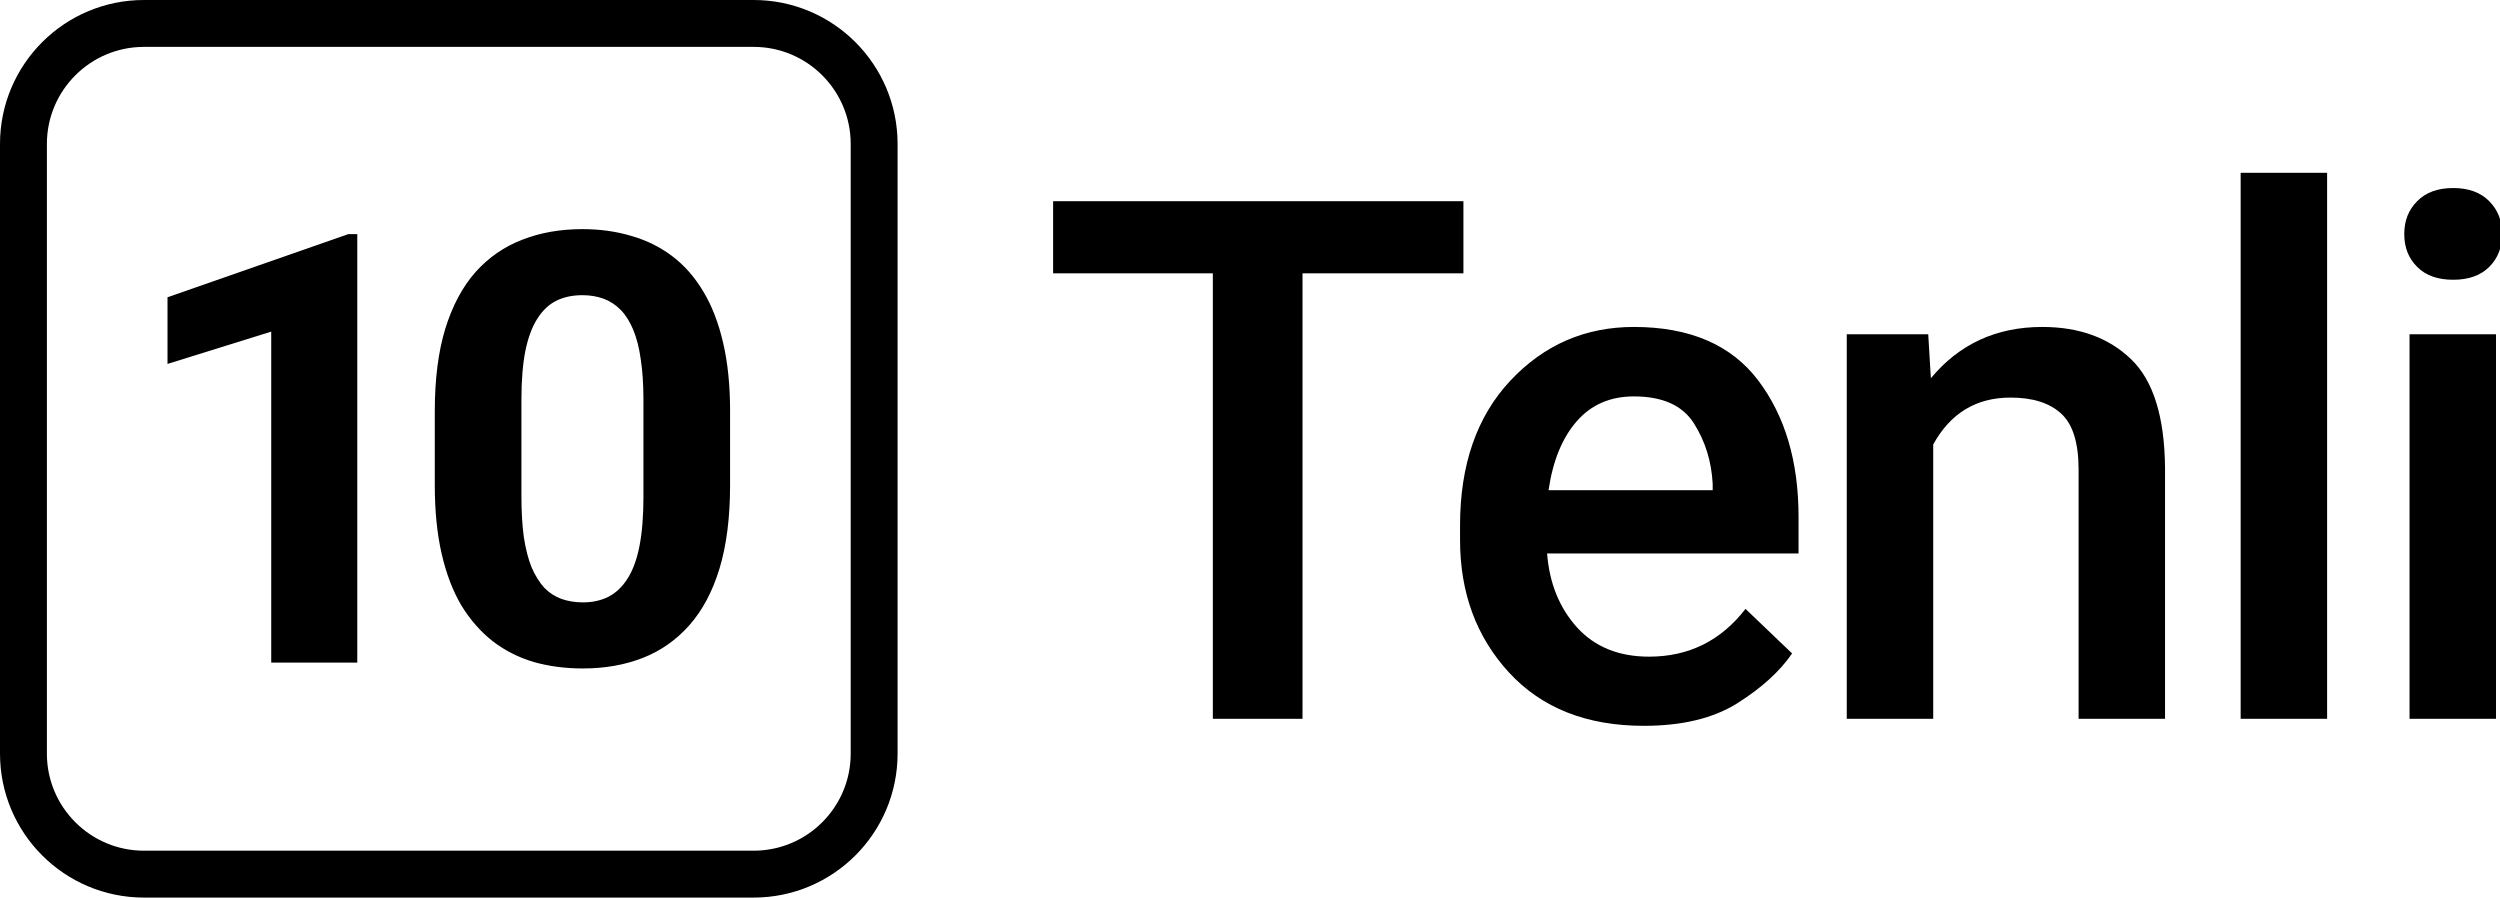
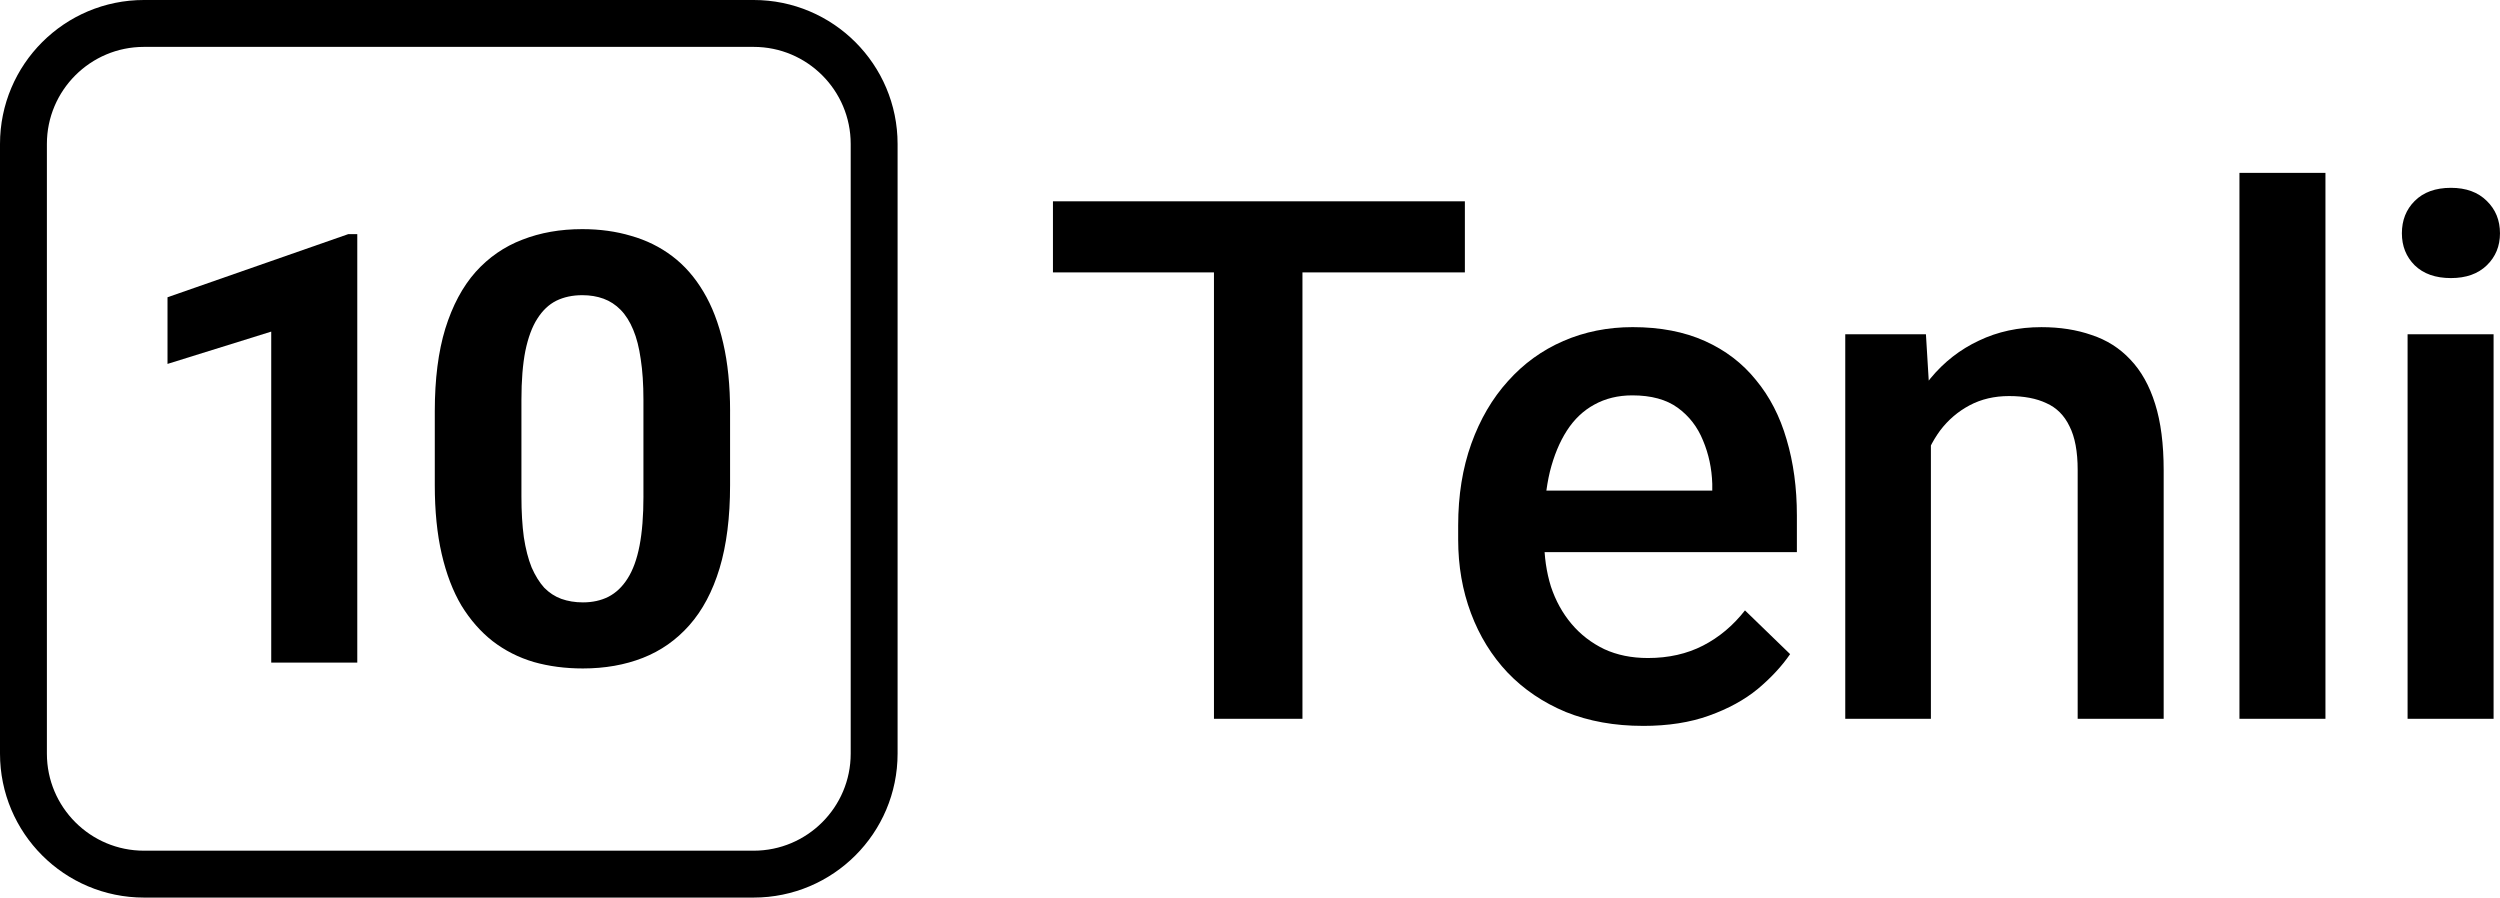
<svg xmlns="http://www.w3.org/2000/svg" width="503.753" height="180.866" viewBox="0 0 133.285 47.854" version="1.1" id="svg337">
  <defs id="defs334" />
  <g id="layer1" transform="translate(-11.11596,-6.768419)">
    <rect style="opacity:1;fill:none;fill-opacity:0.749;stroke:#000000;stroke-width:2.5;stroke-linejoin:miter;stroke-dasharray:none" id="rect451" width="45.354" height="45.354" x="12.366" y="8.018" ry="6.427" />
    <g aria-label="10" transform="scale(1.01032,0.9897851)" id="text2063" style="font-weight:bold;font-size:32.398px;-inkscape-font-specification:'sans-serif Bold';letter-spacing:-3.328px;opacity:1;stroke-width:1.531">
      <path d="M 29.856,19.448 V 42.529 H 25.315 V 24.7 l -5.473,1.74 V 22.85 l 9.539,-3.401 z" style="font-family:Roboto;-inkscape-font-specification:'Roboto Bold'" id="path4137" />
      <path d="m 49.528,28.987 v 3.986 q 0,2.594 -0.554,4.477 -0.554,1.867 -1.598,3.069 -1.028,1.186 -2.452,1.756 -1.424,0.569 -3.164,0.569 -1.392,0 -2.594,-0.348 -1.202,-0.364 -2.167,-1.123 -0.949,-0.759 -1.645,-1.914 -0.68,-1.171 -1.044,-2.784 -0.364,-1.614 -0.364,-3.702 v -3.986 q 0,-2.594 0.554,-4.445 0.569,-1.867 1.598,-3.053 1.044,-1.186 2.468,-1.74 1.424,-0.569 3.164,-0.569 1.392,0 2.579,0.364 1.202,0.348 2.167,1.092 0.965,0.744 1.645,1.914 0.68,1.155 1.044,2.768 0.364,1.598 0.364,3.67 z m -4.572,4.588 V 28.37 q 0,-1.25 -0.142,-2.183 -0.127,-0.933 -0.395,-1.582 -0.269,-0.664 -0.664,-1.076 -0.395,-0.411 -0.902,-0.601 -0.506,-0.19 -1.123,-0.19 -0.775,0 -1.376,0.301 -0.585,0.301 -0.997,0.965 -0.411,0.649 -0.633,1.74 -0.206,1.076 -0.206,2.626 v 5.204 q 0,1.25 0.127,2.199 0.142,0.949 0.411,1.629 0.285,0.664 0.664,1.092 0.395,0.411 0.902,0.601 0.522,0.19 1.139,0.19 0.759,0 1.345,-0.301 0.601,-0.316 1.012,-0.981 0.427,-0.68 0.633,-1.772 0.206,-1.092 0.206,-2.658 z" style="font-family:Roboto;-inkscape-font-specification:'Roboto Bold'" id="path4139" />
    </g>
-     <text xml:space="preserve" style="font-style:normal;font-variant:normal;font-weight:600;font-stretch:normal;font-size:38.806px;font-family:Roboto;-inkscape-font-specification:'Roboto Semi-Bold';letter-spacing:-0.926px;fill:#000000;fill-opacity:1;stroke-width:2" x="66.401" y="45.09" id="text1635">
+     <text xml:space="preserve" style="font-style:normal;font-variant:normal;font-weight:600;font-stretch:normal;font-size:38.806px;font-family:Roboto;-inkscape-font-specification:'Roboto Semi-Bold';letter-spacing:-0.926px;display:none;fill:#000000;fill-opacity:1;stroke-width:2" x="66.401" y="45.09" id="text1635">
      <tspan id="tspan1633" style="font-style:normal;font-variant:normal;font-weight:500;font-stretch:normal;font-size:38.806px;font-family:Roboto;-inkscape-font-specification:'Roboto Medium';fill:#000000;fill-opacity:1;stroke-width:2" x="66.401" y="45.09">Tenli</tspan>
    </text>
+     <g aria-label="Tenli" id="text247" style="font-weight:600;font-size:38.806px;font-family:Roboto;-inkscape-font-specification:'Roboto Semi-Bold';letter-spacing:-0.926px;display:inline;stroke-width:2">
+       <path d="M 80.555,17.501 V 45.09 H 75.837 V 17.501 Z m 8.659,0 v 3.79 H 67.253 v -3.79 z" style="font-weight:500;-inkscape-font-specification:'Roboto Medium'" id="path249" />
+       <path d="m 98.71,45.468 q -2.274,0 -4.112,-0.739 -1.819,-0.758 -3.107,-2.103 -1.27,-1.345 -1.952,-3.164 -0.682,-1.819 -0.682,-3.922 v -0.758 q 0,-2.406 0.701,-4.358 0.701,-1.952 1.952,-3.335 1.251,-1.402 2.956,-2.141 1.705,-0.739 3.695,-0.739 2.198,0 3.846,0.739 1.648,0.739 2.729,2.084 1.099,1.326 1.63,3.164 0.549,1.838 0.549,4.055 v 1.952 H 91.073 v -3.278 h 11.331 v -0.36 q -0.038,-1.232 -0.493,-2.312 -0.436,-1.08 -1.345,-1.743 -0.91,-0.663 -2.425,-0.663 -1.137,0 -2.027,0.493 -0.872,0.474 -1.459,1.383 -0.587,0.91 -0.91,2.198 -0.303,1.27 -0.303,2.861 v 0.758 q 0,1.345 0.36,2.501 0.379,1.137 1.099,1.99 0.72,0.853 1.743,1.345 1.023,0.474 2.331,0.474 1.648,0 2.937,-0.663 1.288,-0.663 2.236,-1.876 l 2.406,2.331 q -0.663,0.966 -1.724,1.857 -1.061,0.872 -2.596,1.421 -1.516,0.549 -3.524,0.549 z" style="font-weight:500;-inkscape-font-specification:'Roboto Medium'" id="path251" />
+       <path d="M 114.06,28.965 V 45.09 h -4.566 V 24.588 h 4.301 z m -0.815,5.116 -1.478,-0.019 q 0.019,-2.179 0.606,-3.998 0.606,-1.819 1.667,-3.126 1.08,-1.307 2.577,-2.008 1.497,-0.72 3.335,-0.72 1.478,0 2.672,0.417 1.213,0.398 2.065,1.307 0.872,0.91 1.326,2.369 0.455,1.44 0.455,3.543 V 45.09 h -4.585 V 31.826 q 0,-1.478 -0.436,-2.331 -0.417,-0.872 -1.232,-1.232 -0.796,-0.379 -1.99,-0.379 -1.175,0 -2.103,0.493 -0.928,0.493 -1.573,1.345 -0.625,0.853 -0.966,1.971 -0.341,1.118 -0.341,2.387 z" style="font-weight:500;-inkscape-font-specification:'Roboto Medium'" id="path253" />
+       <path d="M 135.095,15.985 V 45.09 h -4.585 V 15.985 Z" style="font-weight:500;-inkscape-font-specification:'Roboto Medium'" id="path255" />
+       <path d="M 144.059,24.588 V 45.09 h -4.585 V 24.588 Z m -4.889,-5.381 q 0,-1.042 0.682,-1.724 0.701,-0.701 1.933,-0.701 1.213,0 1.914,0.701 0.701,0.682 0.701,1.724 0,1.023 -0.701,1.705 -0.701,0.682 -1.914,0.682 -1.232,0 -1.933,-0.682 -0.682,-0.682 -0.682,-1.705 z" style="font-weight:500;-inkscape-font-specification:'Roboto Medium'" id="path257" />
+     </g>
  </g>
</svg>
